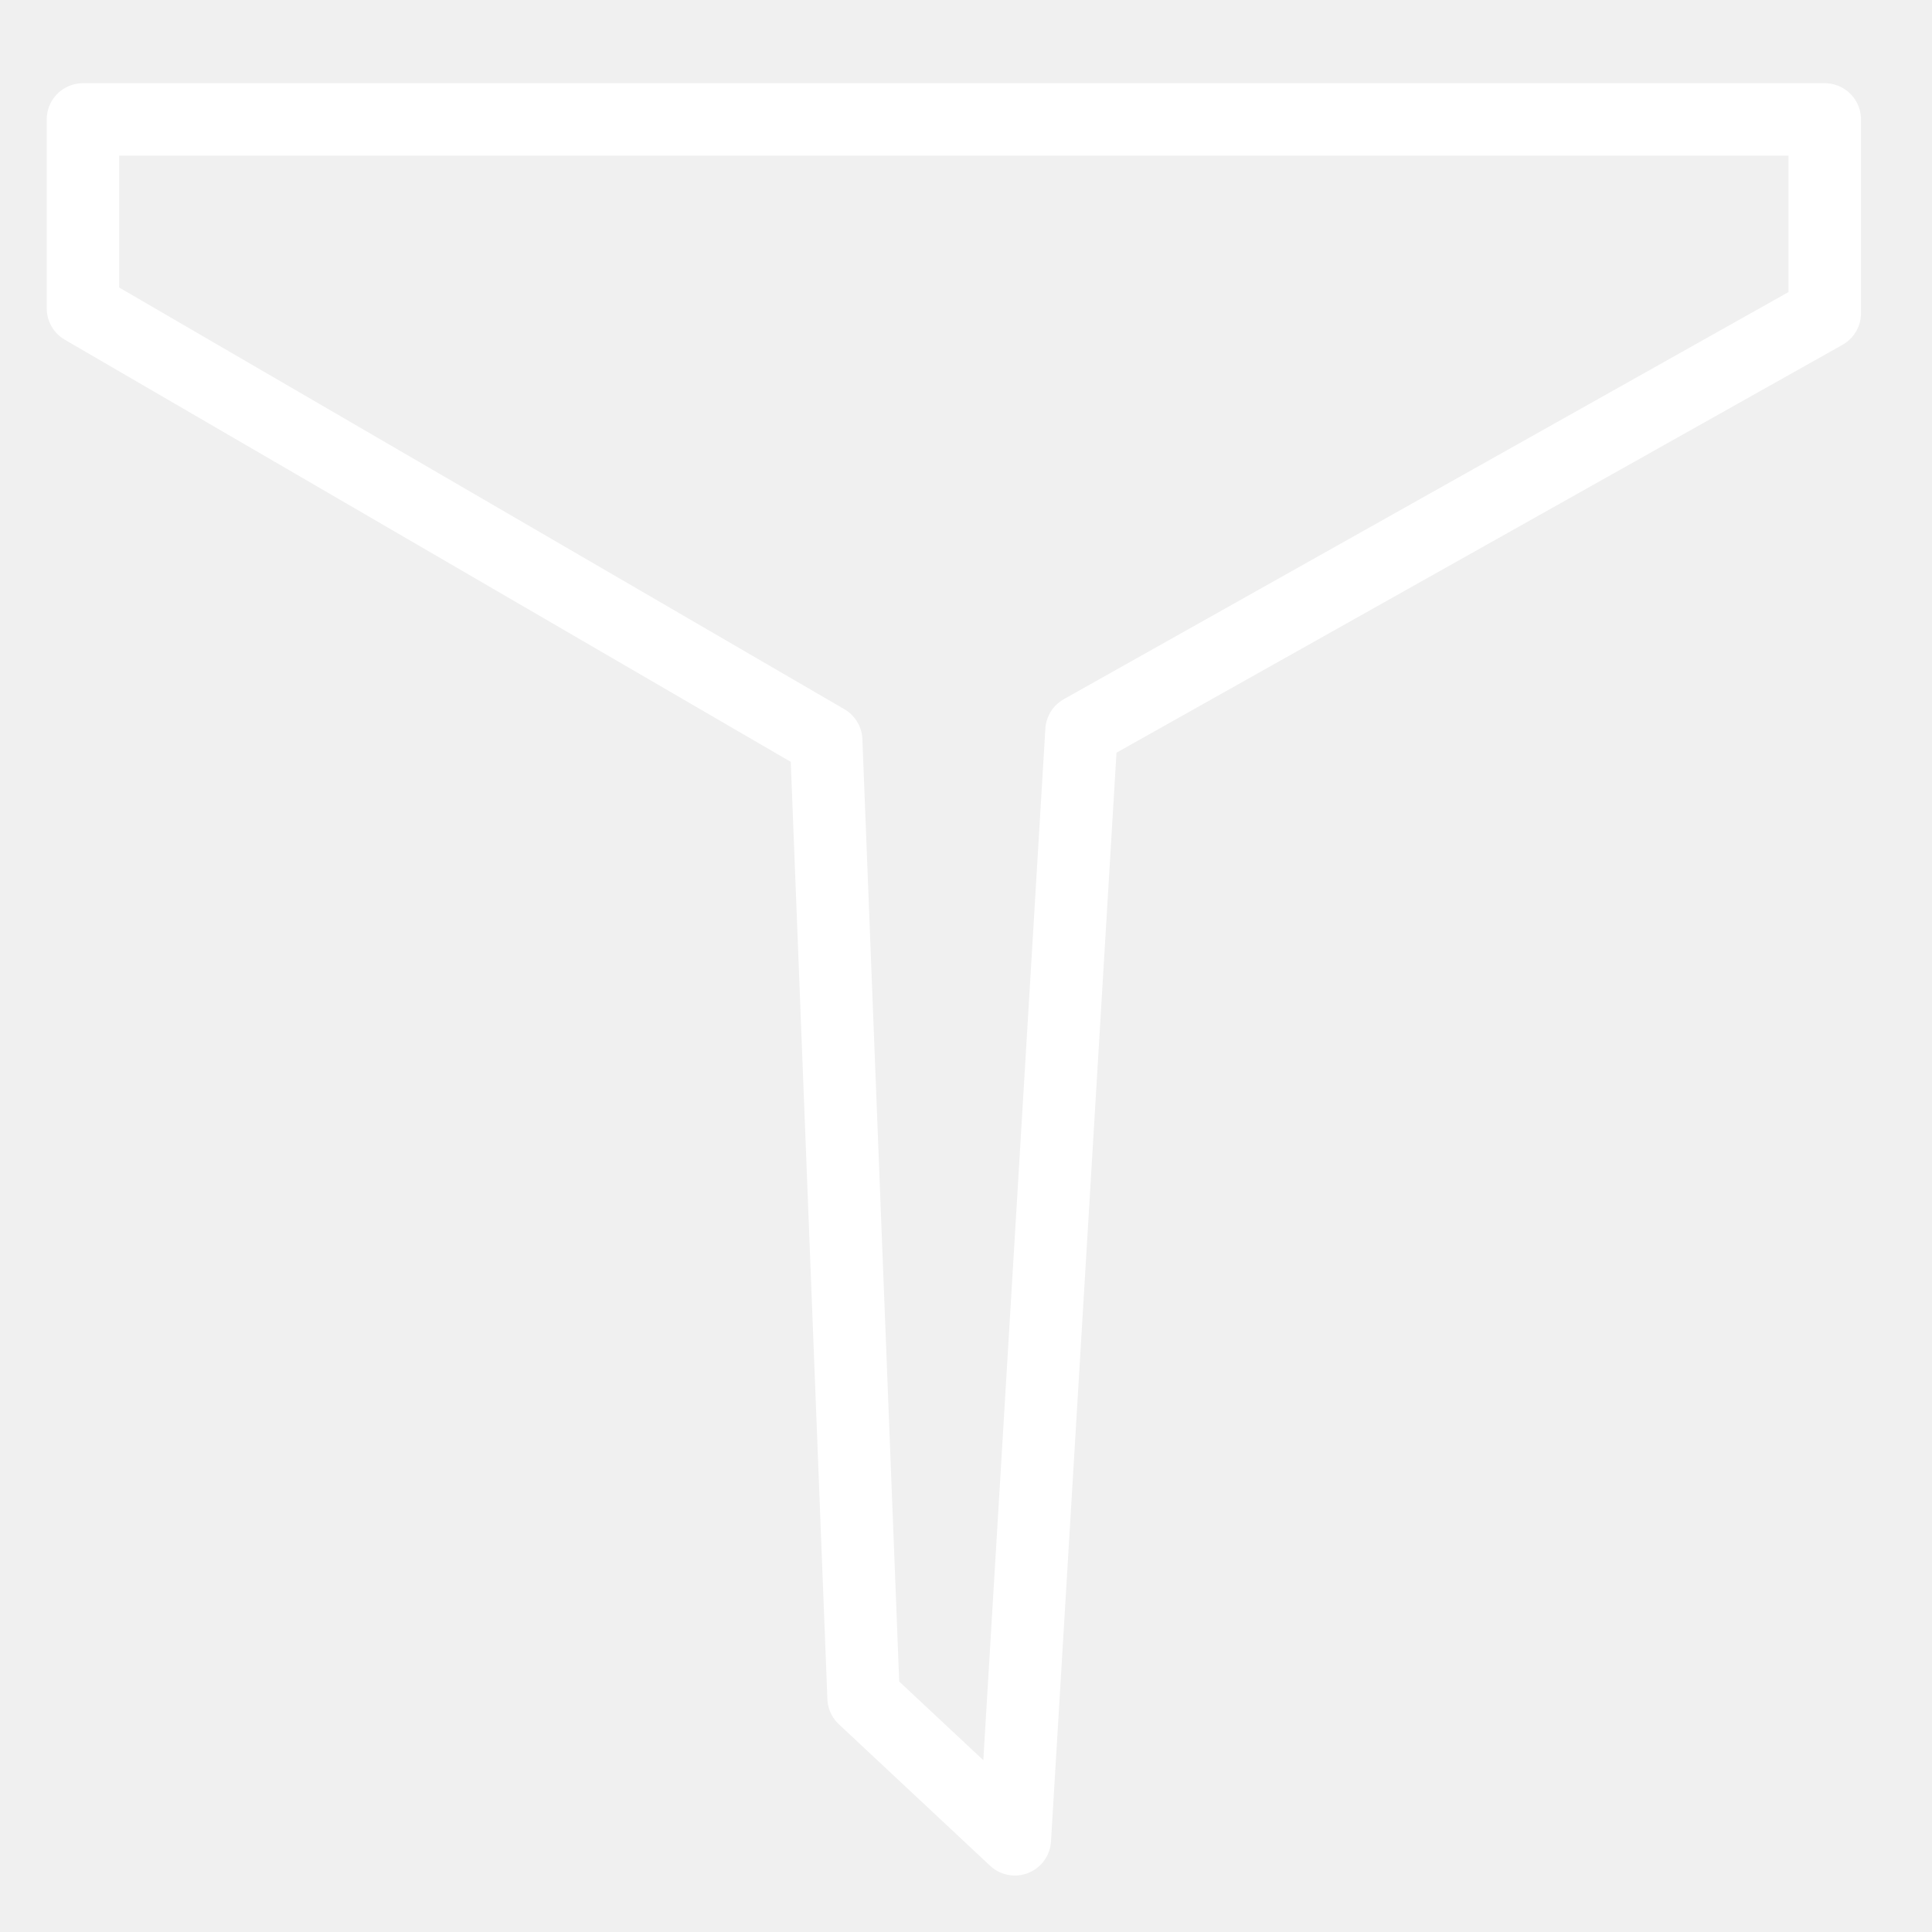
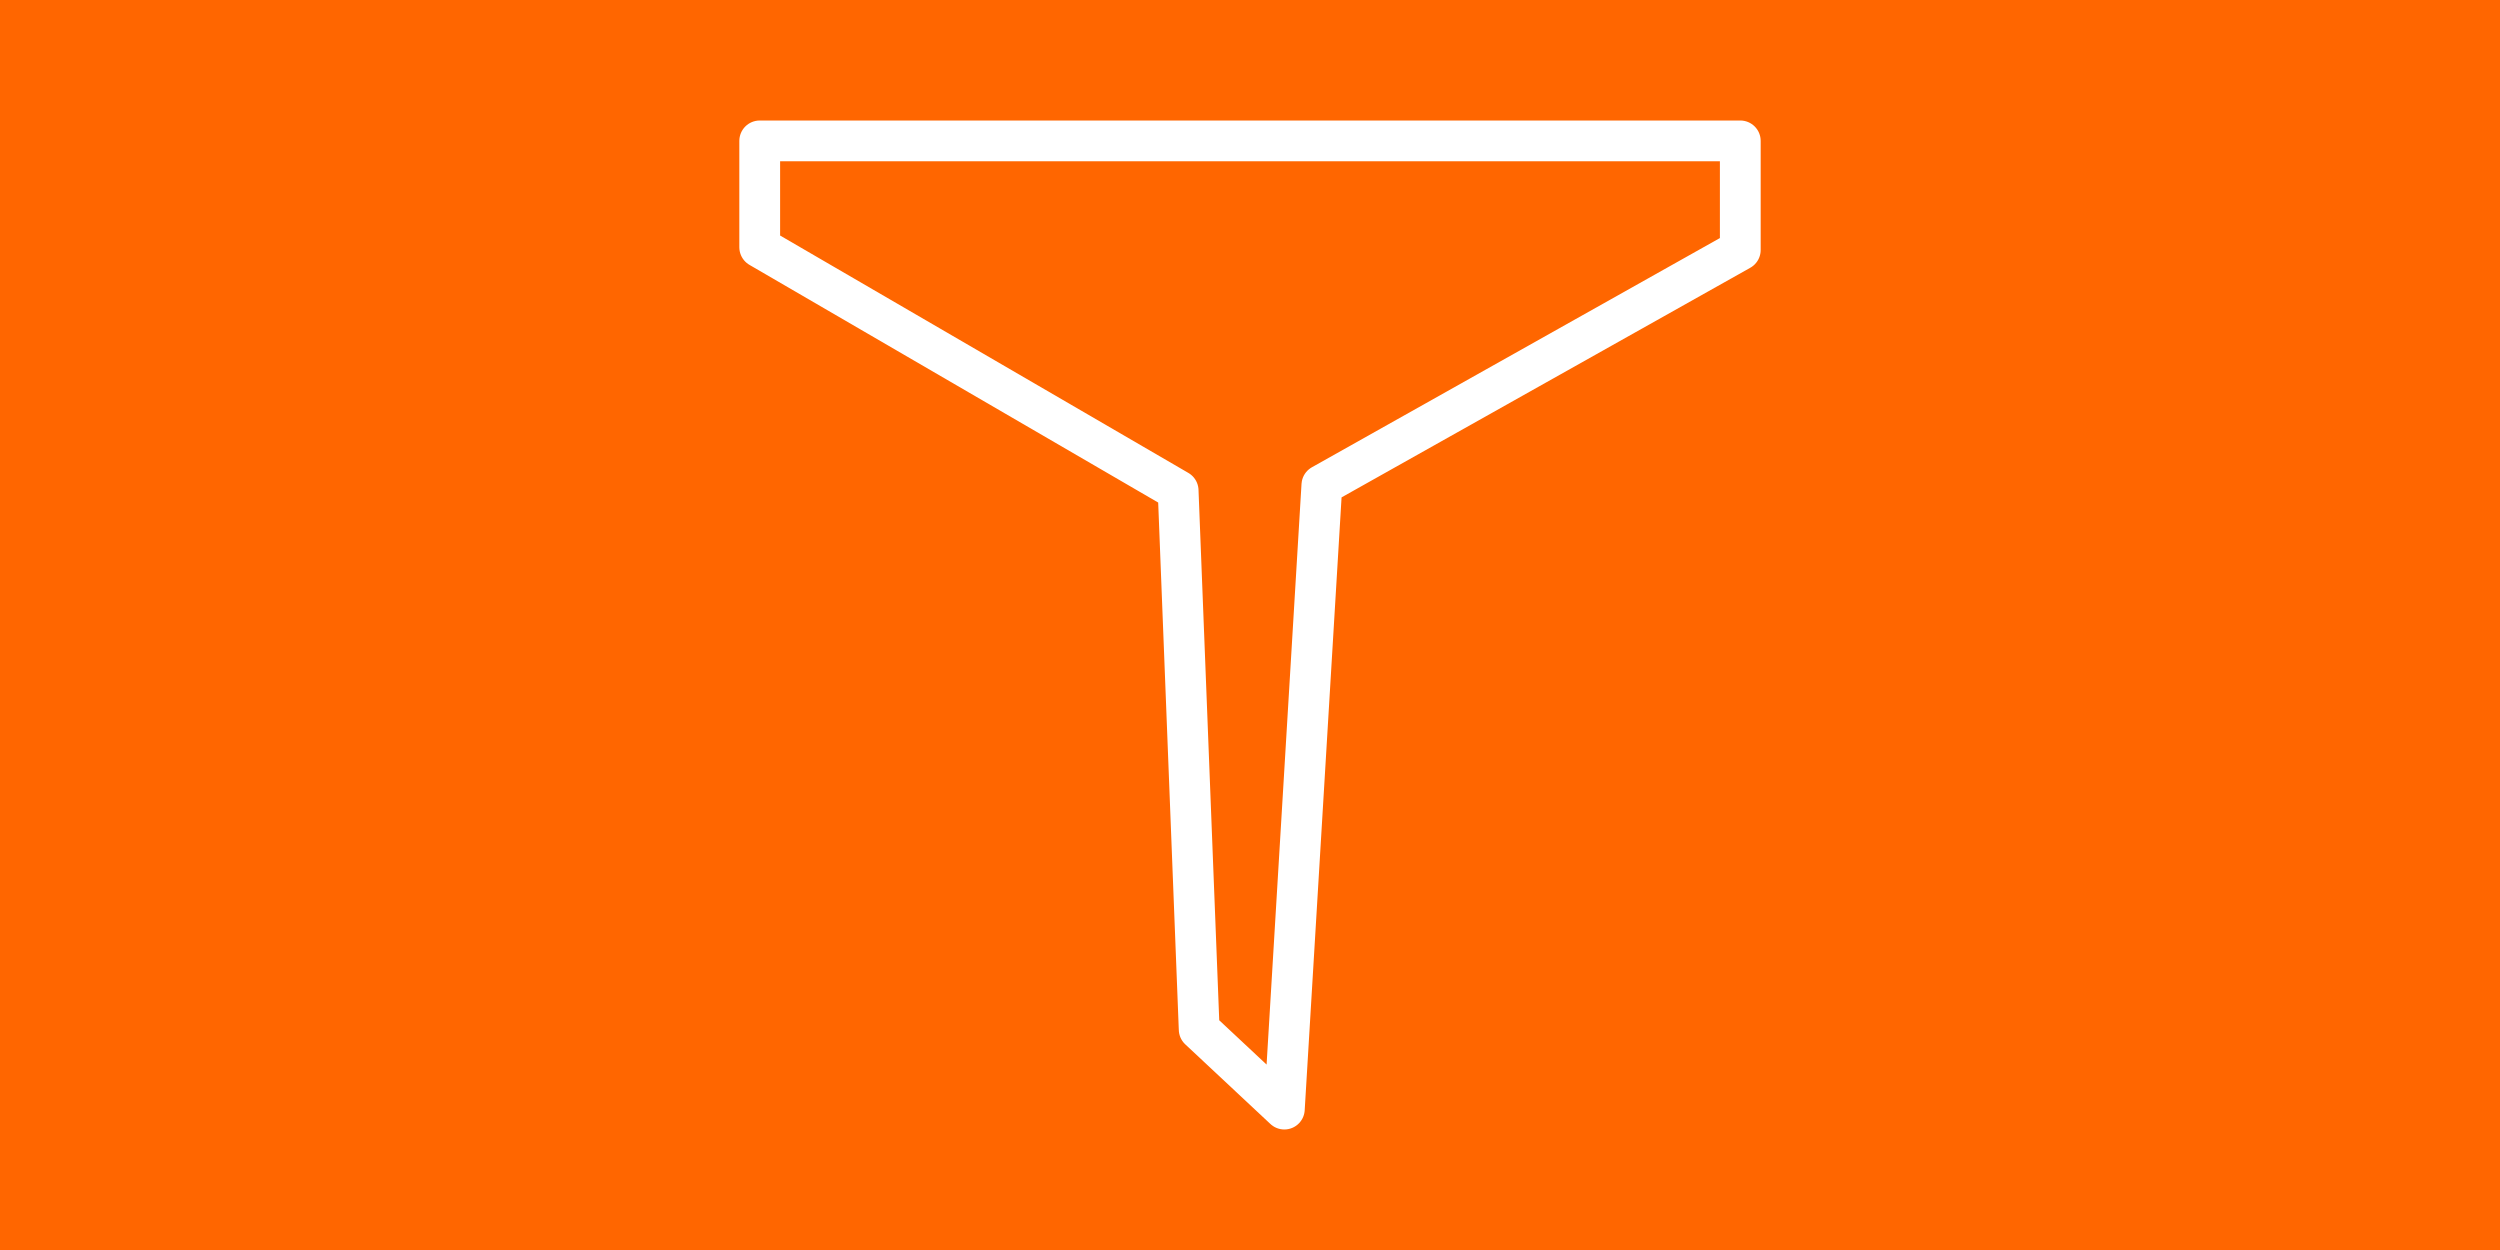
- <svg xmlns="http://www.w3.org/2000/svg" width="400" height="400" viewBox="0 0 400 400" id="svg2" version="1.1">
+ <svg xmlns="http://www.w3.org/2000/svg" width="300" height="150" viewBox="0 0 300 150" id="svg2" version="1.1">
  <defs id="defs4" />
-   <g id="layer1" transform="translate(0,-652.3622)">
-     <path style="fill:none;fill-rule:evenodd;stroke:#ffffff;stroke-width:15;stroke-linecap:butt;stroke-linejoin:round;stroke-opacity:1;stroke-miterlimit:4;stroke-dasharray:none" d="m 17.173,677.09 1e-6,39.114 153.88,89.48 7.745,198.19 31.315,29.294 13.805,-229.505 153.88,-86.449 0,-40.124 z" id="path4138" />
+   <g id="layer1" transform="translate(-88.43755,-887.6187)">
+     <rect style="opacity:1;fill:#ff6600;fill-opacity:1;stroke:#ff6600;stroke-width:1.775;stroke-linecap:round;stroke-miterlimit:4;stroke-dasharray:none;stroke-dashoffset:0;stroke-opacity:1" id="rect4134" width="298.225" height="148.225" x="89.325" y="888.506" />
+     <path style="fill:none;fill-rule:evenodd;stroke:#ffffff;stroke-width:4.894;stroke-linecap:butt;stroke-linejoin:round;stroke-miterlimit:4;stroke-dasharray:none;stroke-opacity:1" d="m 179.604,904.527 0,12.762 50.209,29.196 2.527,64.667 10.218,9.558 4.505,-74.885 50.209,-28.207 0,-13.092 z" id="path4138" />
  </g>
</svg>
